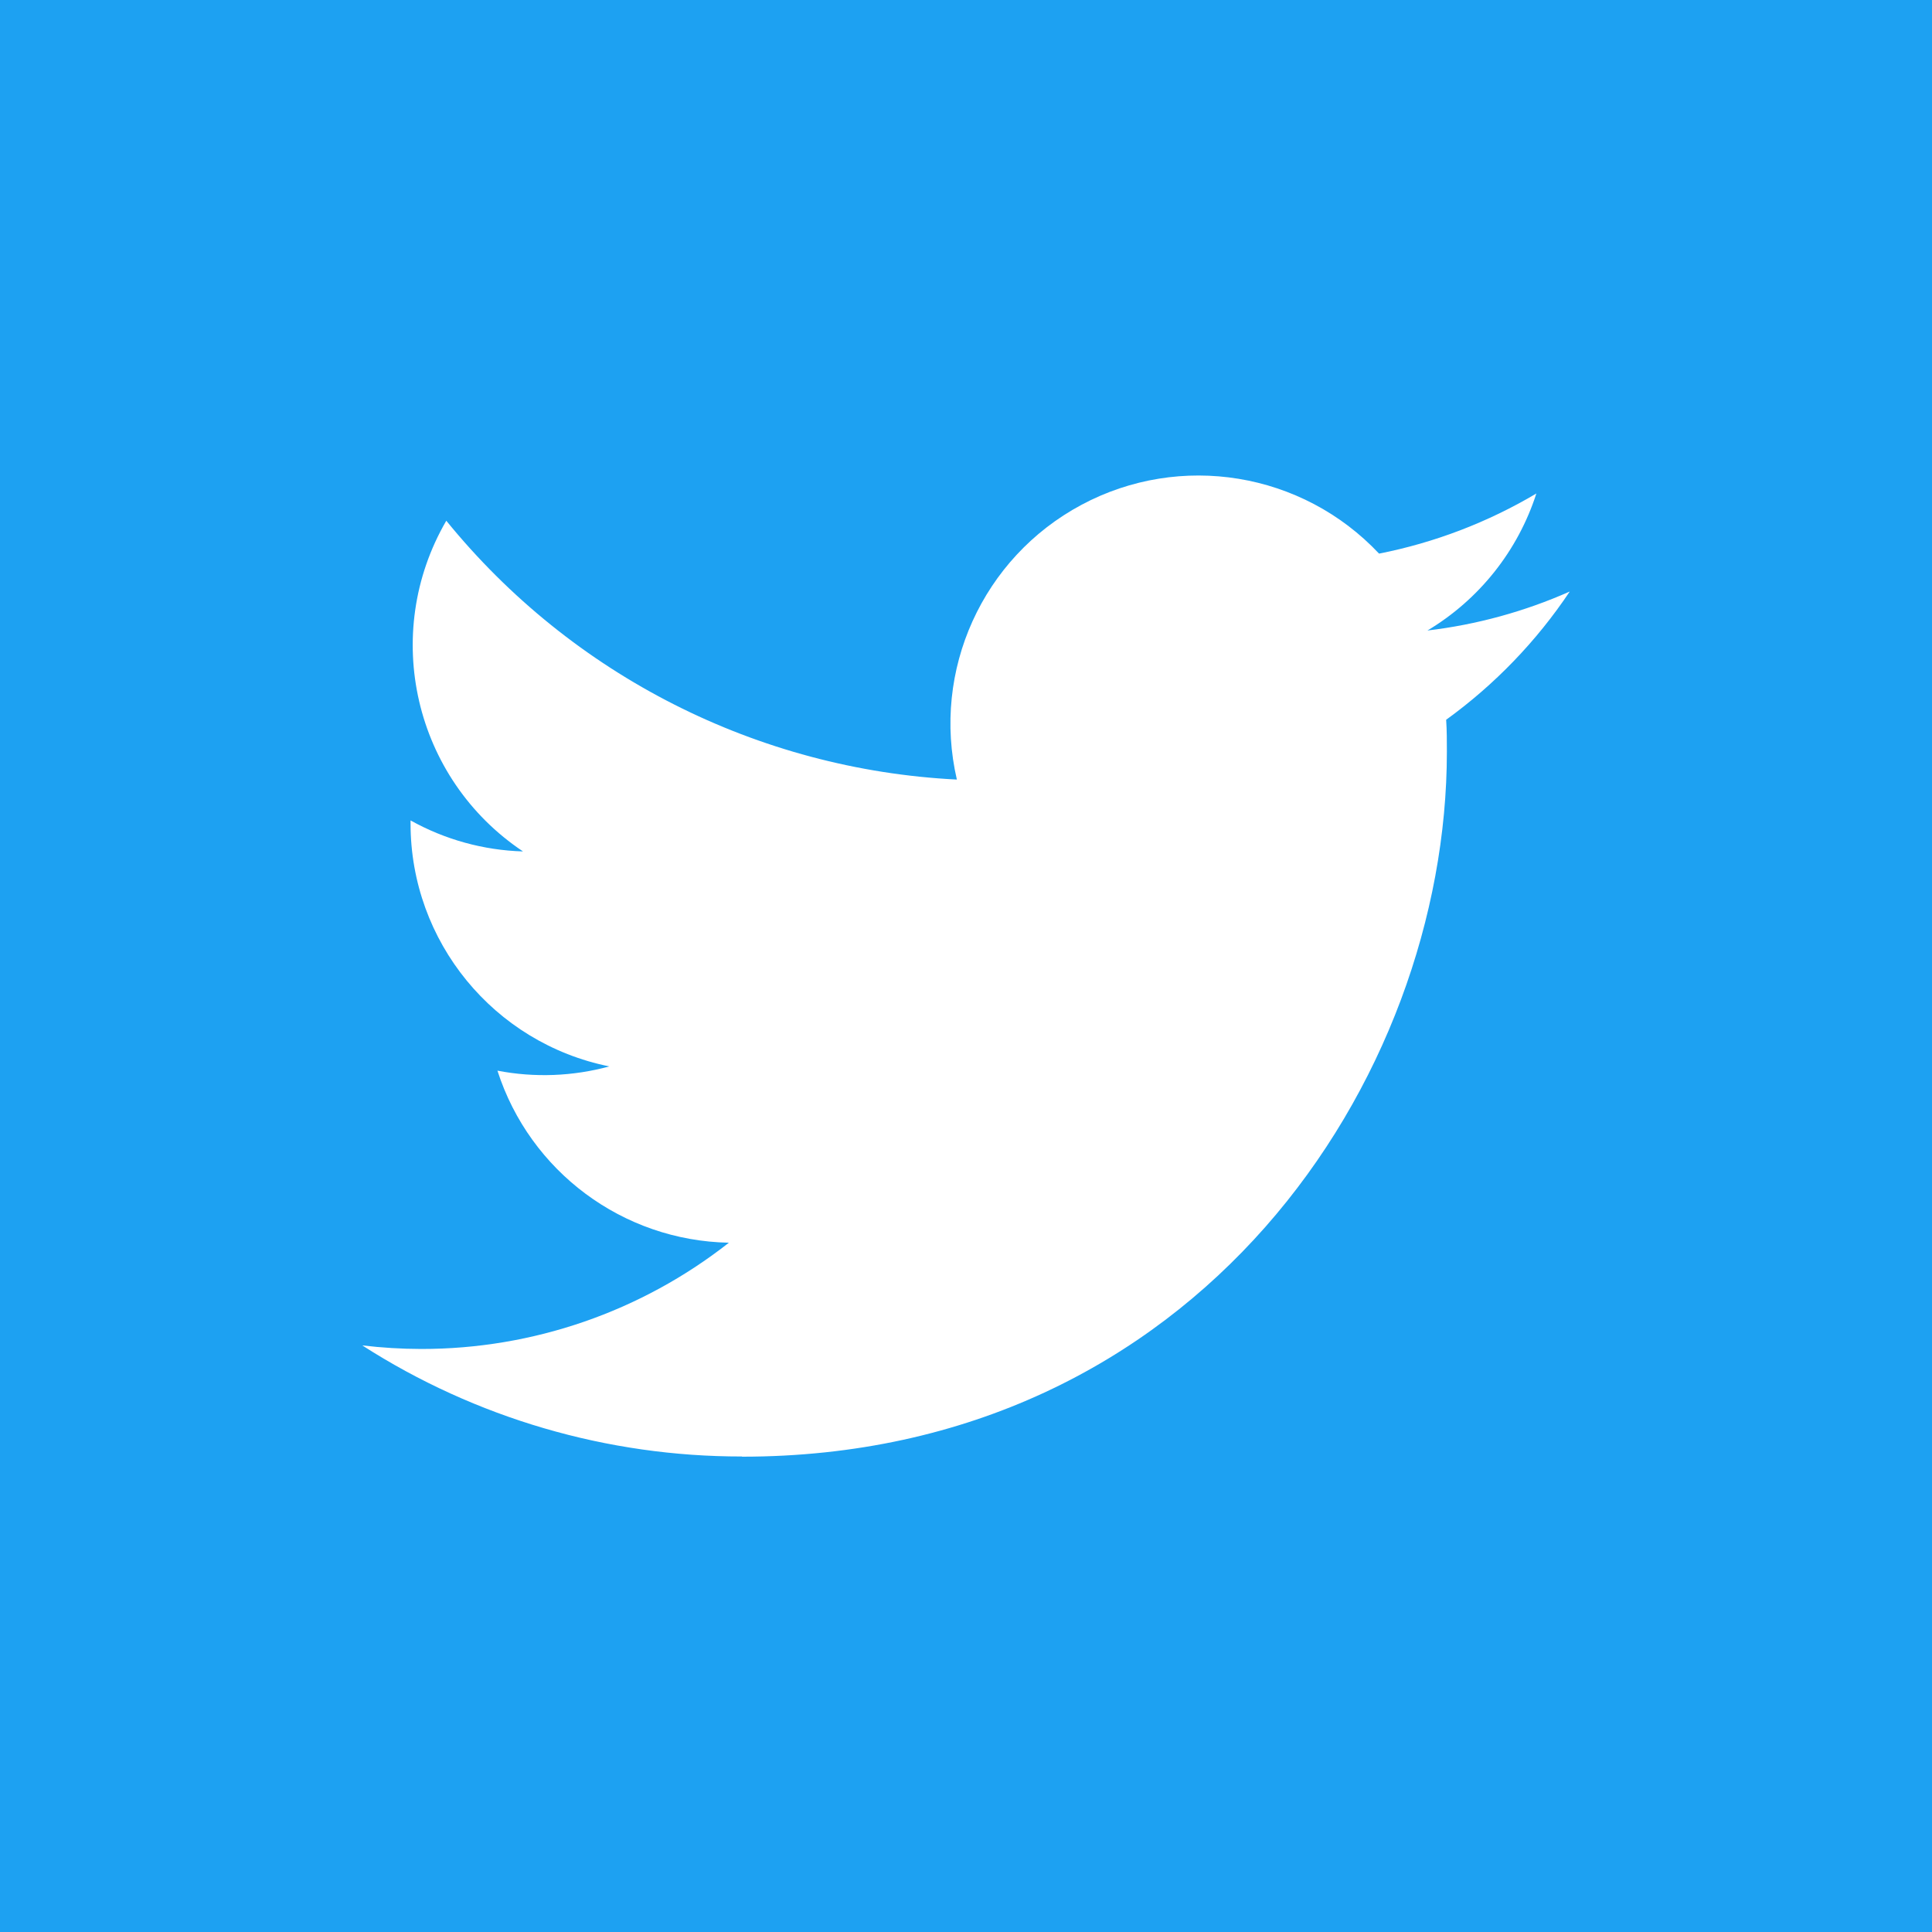
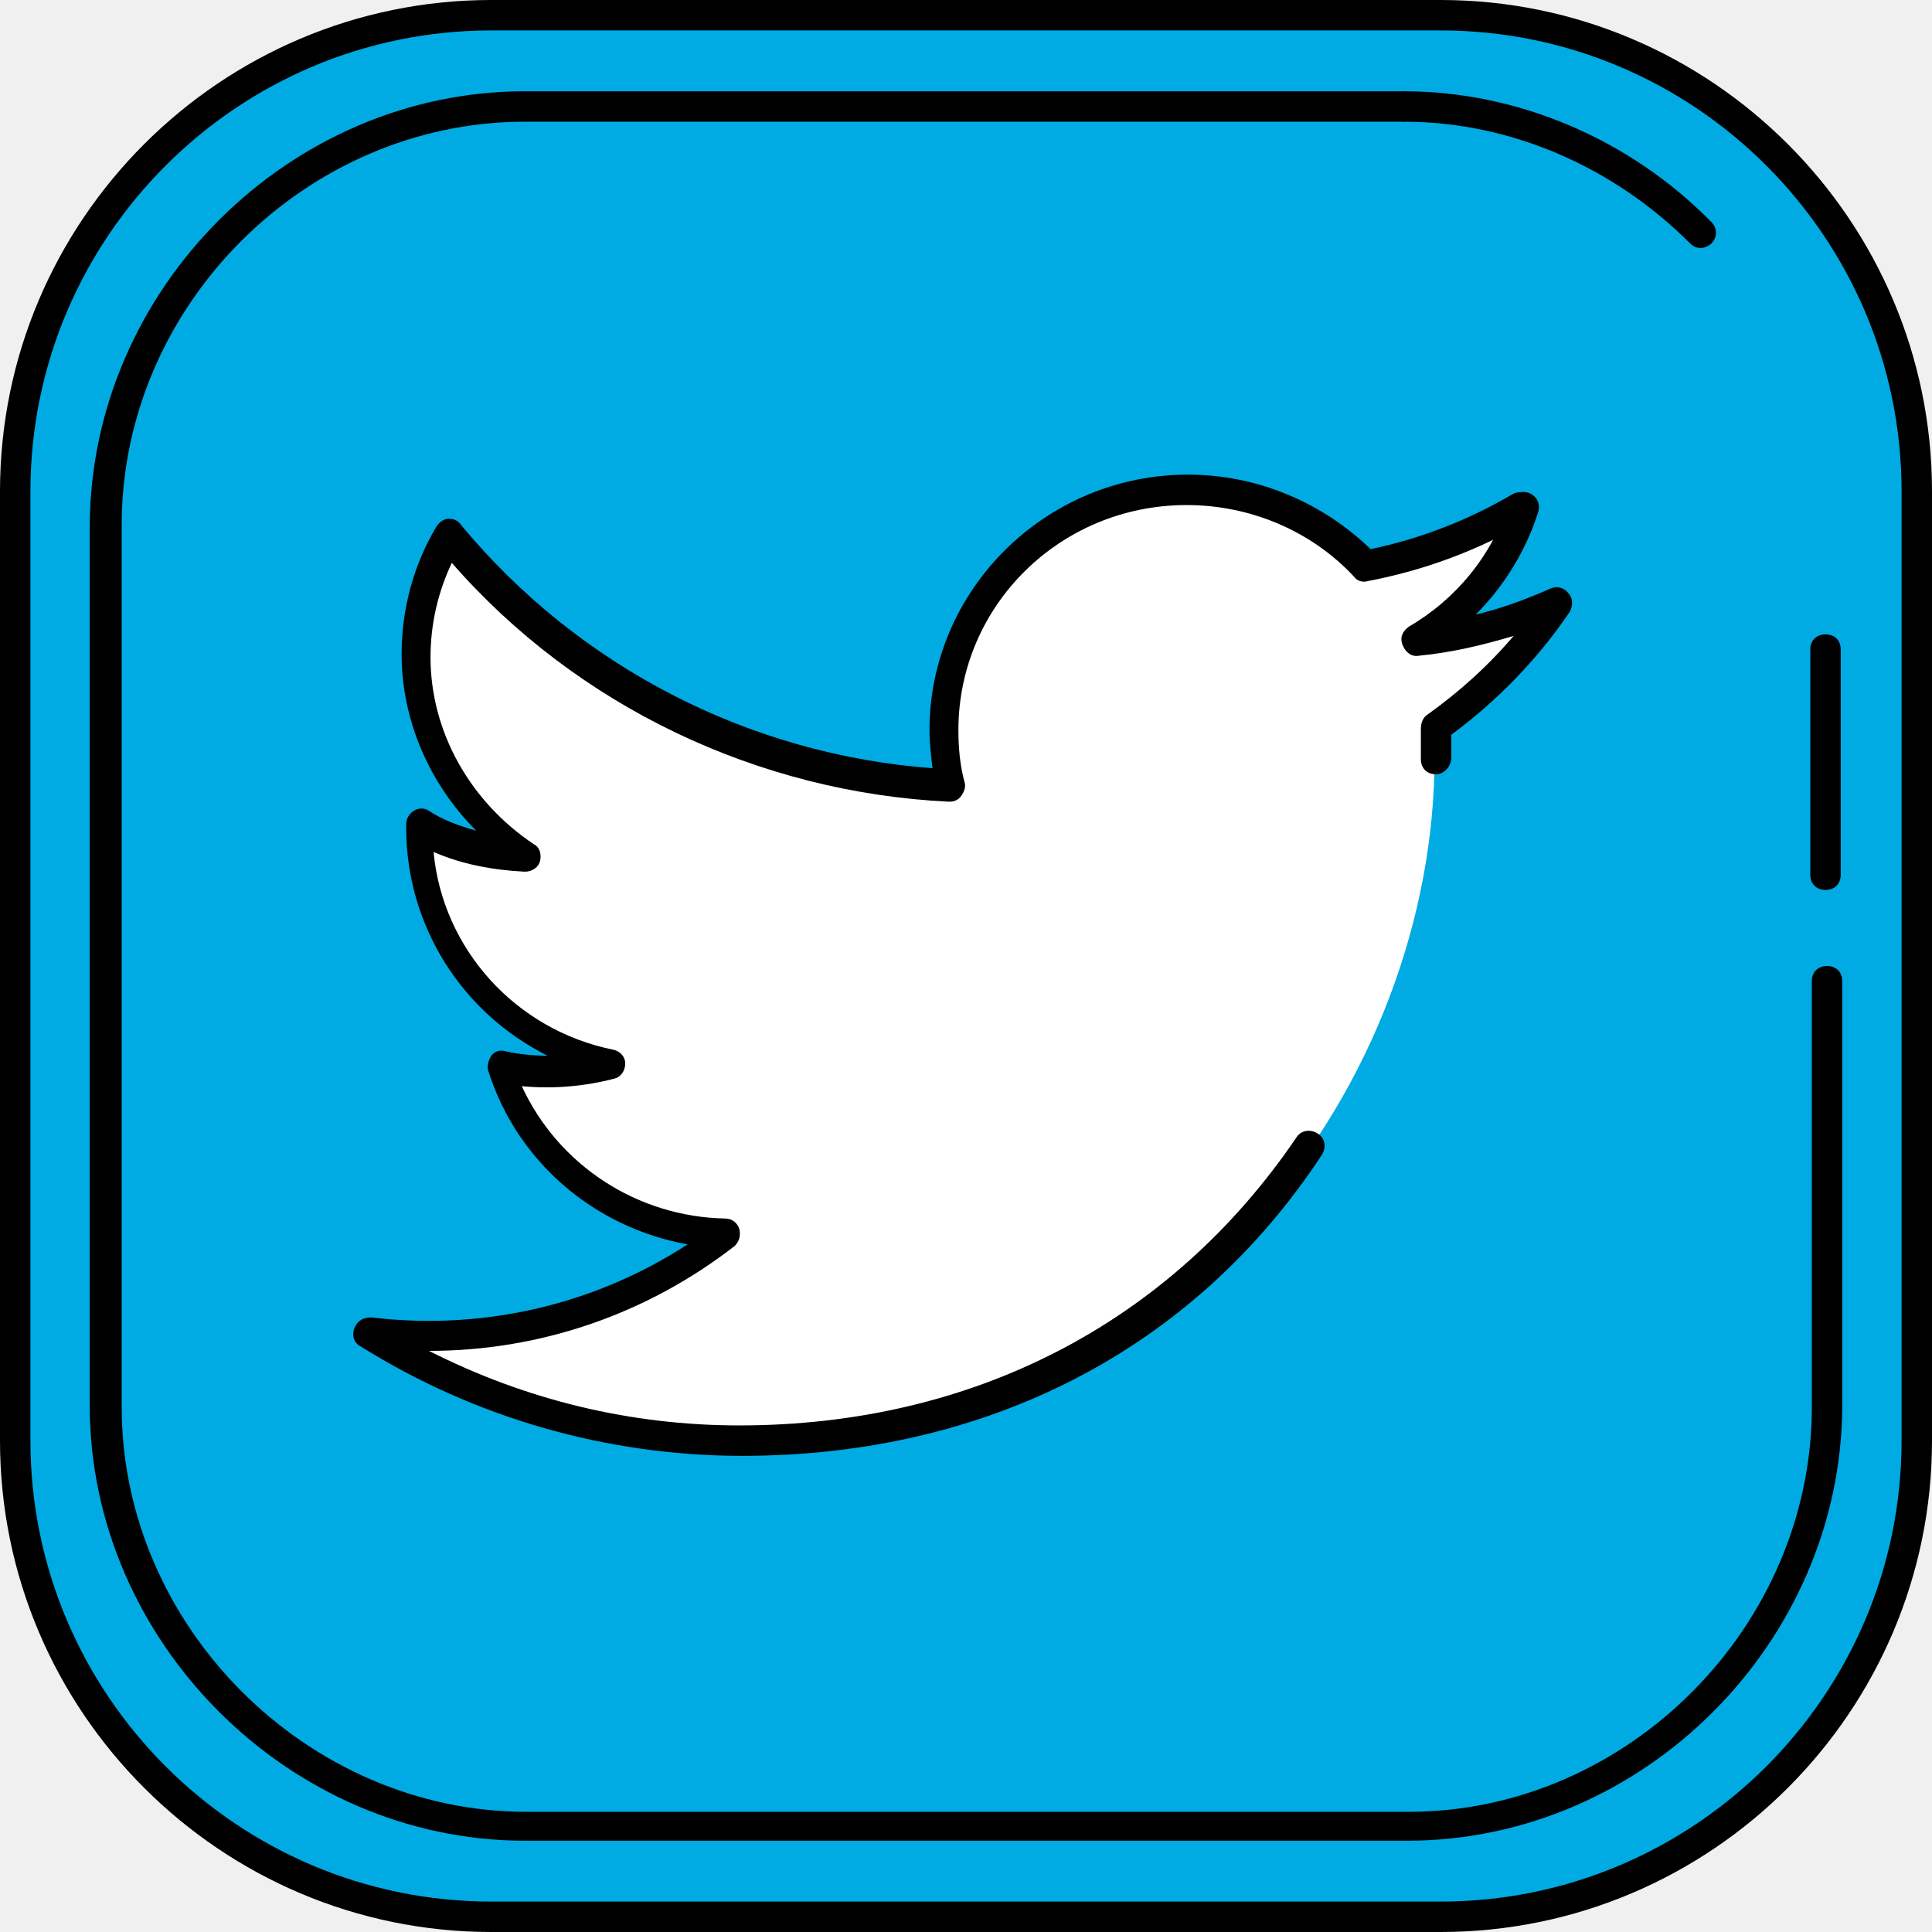
- <svg xmlns="http://www.w3.org/2000/svg" viewBox="0 0 400 400">
-   <defs>
-     <style>.cls-1{fill:#1da1f2;}.cls-2{fill:#fff;}.cls-3{fill:none;}</style>
-   </defs>
-   <g id="Dark_Blue" data-name="Dark Blue">
-     <rect class="cls-1" width="400" height="400" />
-   </g>
-   <g id="Logo_FIXED" data-name="Logo — FIXED">
-     <path class="cls-2" d="M153.62,301.59c94.34,0,145.94-78.16,145.94-145.94,0-2.22,0-4.43-.15-6.63A104.36,104.36,0,0,0,325,122.47a102.38,102.38,0,0,1-29.46,8.07,51.47,51.47,0,0,0,22.55-28.37,102.79,102.79,0,0,1-32.57,12.45,51.34,51.34,0,0,0-87.41,46.78A145.62,145.62,0,0,1,92.4,107.81a51.33,51.33,0,0,0,15.88,68.47A50.91,50.91,0,0,1,85,169.86c0,.21,0,.43,0,.65a51.31,51.31,0,0,0,41.15,50.28,51.21,51.21,0,0,1-23.16.88,51.35,51.35,0,0,0,47.92,35.62,102.92,102.92,0,0,1-63.7,22A104.41,104.41,0,0,1,75,278.55a145.21,145.21,0,0,0,78.62,23" />
-     <rect class="cls-3" width="400" height="400" />
-   </g>
+ <svg xmlns="http://www.w3.org/2000/svg" version="1.1" id="Layer_1" x="0px" y="0px" viewBox="0 0 508 508" style="enable-background:new 0 0 508 508;" xml:space="preserve">
+   <path style="fill:#00ABE3;" d="M504,378.8c0,68.8-56.4,125.2-125.2,125.2H129.2C60.4,504,4,447.6,4,378.8V129.2C4,60.4,60,4,129.2,4  h249.6C447.6,4,504,60.4,504,129.2V378.8z" />
+   <path style="fill:#FFFFFF;" d="M401.2,134c-12.4,7.2-26,12.4-40.8,15.2c-11.6-12.4-28.4-20-46.8-20c-35.2,0-64,28.4-64,63.2  c0,4.8,0.4,9.6,1.6,14.4c-53.2-2.8-100.4-27.6-132-66c-5.6,9.2-8.8,20-8.8,31.6c0,22,11.6,41.2,28.8,52.4c-10.4-0.4-20.8-3.2-28.4-8  v0.8c0,30.4,21.6,56,50.8,61.6c-5.2,1.6-11.2,2.4-17.2,2.4c-4,0-8.4-0.4-12-1.2c8,25.2,31.6,43.2,59.6,43.6  c-22,16.8-49.6,26.8-79.6,26.8c-5.2,0-10.4-0.4-15.2-0.8c28.4,18,62,28.4,98,28.4c117.6,0,182-96,182-179.2c0-2.8,0-5.6,0-8  c12.4-8.8,23.2-20,32-32.8c-11.6,5.2-24,8.4-36.8,10C386.4,160.8,396.4,148.4,401.2,134" />
+   <path d="M378.8,508H129.2C58,508,0,450,0,378.8V129.2C0,58,58,0,129.2,0h249.6C450,0,508,58,508,129.2v249.6  C508,450,450,508,378.8,508z M129.2,8C62.4,8,8,62.4,8,129.2v249.6C8,445.6,62.4,500,129.2,500h249.6c66.8,0,121.2-54.4,121.2-121.2  V129.2C500,62.4,445.6,8,378.8,8H129.2z" />
+   <path d="M370,484H138c-62,0-114.4-52.4-114.4-114.4V138C24,76,76,24,138,24h230.8c2.4,0,4,1.6,4,4s-1.6,4-4,4H138  C80.4,32,32,80.4,32,138v232c0,57.6,48.8,106.4,106.4,106.4h232c57.6,0,106-48.8,106-106.4V258c0-2.4,1.6-4,4-4s4,1.6,4,4v112  C484,432,432,484,370,484z" />
+   <path d="M447.2,65.2c-1.2,0-2-0.4-2.8-1.2c-20.4-20.4-47.6-32-75.2-32c-2.4,0-4-1.6-4-4s1.6-4,4-4c29.6,0,59.2,12.4,80.8,34.4  c1.6,1.6,1.6,4,0,5.6C449.2,64.8,448,65.2,447.2,65.2z" />
+   <path d="M480,234c-2.4,0-4-1.6-4-4v-59.2c0-2.4,1.6-4,4-4s4,1.6,4,4V230C484,232.4,482.4,234,480,234z" />
+   <path d="M377.6,203.6c-2.4,0-4-1.6-4-4c0-2.8,0-5.2,0-8c0-1.2,0.4-2.8,1.6-3.6c8.4-6,16-12.8,22.8-20.8c-8,2.4-16.4,4.4-24.8,5.2  c-2,0.4-3.6-0.8-4.4-2.8s0-3.6,1.6-4.8c12.4-7.2,22-18.8,26.4-32.8c0.8-2,2.8-3.2,5.2-2.4c2,0.8,3.2,2.8,2.4,5.2  c-3.2,10-8.8,19.2-16.4,26.8c6.8-1.6,13.2-4,19.6-6.8c1.6-0.8,3.6-0.4,4.8,1.2c1.2,1.2,1.2,3.2,0.4,4.8  c-8.4,12.4-18.8,23.2-31.2,32.4c0,2,0,4,0,6C381.6,201.6,379.6,203.6,377.6,203.6z" />
+   <path d="M195.2,382.8c-35.6,0-70.4-10-100.4-28.8c-1.6-0.8-2.4-2.8-1.6-4.8s2.4-2.8,4.4-2.8c30,3.6,59.2-3.6,83.2-19.2  c-24.4-4.4-44.8-21.6-52.4-45.6c-0.4-1.2,0-2.8,0.8-4s2.4-1.6,3.6-1.2c3.6,0.8,7.6,1.2,11.2,1.2c-22.4-11.2-37.2-34-37.2-60v-0.8  c0-1.6,0.8-2.8,2-3.6s2.8-0.8,4,0c3.6,2.4,8,4,12.4,5.2c-12.4-12.4-19.6-29.2-19.6-46.4c0-12,3.2-23.6,9.2-33.6c0.8-1.2,2-2,3.2-2  s2.4,0.4,3.2,1.6c30.8,37.2,75.6,60.4,124,64c-0.4-3.2-0.8-6.8-0.8-10c0-36.8,30.4-67.2,68-67.2c18,0,35.2,7.2,48,19.6  c13.2-2.8,25.6-7.6,37.2-14.4c2-1.2,4.4-0.4,5.6,1.6s0.4,4.4-1.6,5.6c-13.2,7.6-27.2,12.8-42,15.6c-1.2,0.4-2.8,0-3.6-1.2  c-11.2-12-27.2-18.8-44-18.8c-33.2,0-60,26.4-60,59.2c0,4.4,0.4,9.2,1.6,13.6c0.4,1.2,0,2.4-0.8,3.6s-2,1.6-3.2,1.6  c-50.4-2.4-98-25.2-130.8-62.8c-3.6,7.6-5.6,16-5.6,24.8c0,19.6,10.4,38,27.2,49.2c1.6,0.8,2,2.8,1.6,4.4c-0.4,1.6-2,2.8-4,2.8  c-8.4-0.4-16.8-2-24-5.2c2.4,25.6,21.6,46.8,47.2,52c2,0.4,3.2,2,3.2,3.6c0,2-1.2,3.6-2.8,4c-7.6,2-16,2.8-24.4,2  c9.6,20.8,30.4,34.4,53.6,34.8c1.6,0,3.2,1.2,3.6,2.8c0.4,1.6,0,3.2-1.2,4.4c-23.2,18-51.2,27.6-80.4,27.6  c25.2,12.8,52.8,19.6,81.6,19.6c61.2,0,113.2-26.8,146.4-75.6c1.2-2,3.6-2.4,5.6-1.2c2,1.2,2.4,3.6,1.2,5.6  C314,354.8,259.6,382.8,195.2,382.8z" />
+   <g>
+ </g>
+   <g>
+ </g>
+   <g>
+ </g>
+   <g>
+ </g>
+   <g>
+ </g>
+   <g>
+ </g>
+   <g>
+ </g>
+   <g>
+ </g>
+   <g>
+ </g>
+   <g>
+ </g>
+   <g>
+ </g>
+   <g>
+ </g>
+   <g>
+ </g>
+   <g>
+ </g>
+   <g>
+ </g>
</svg>
